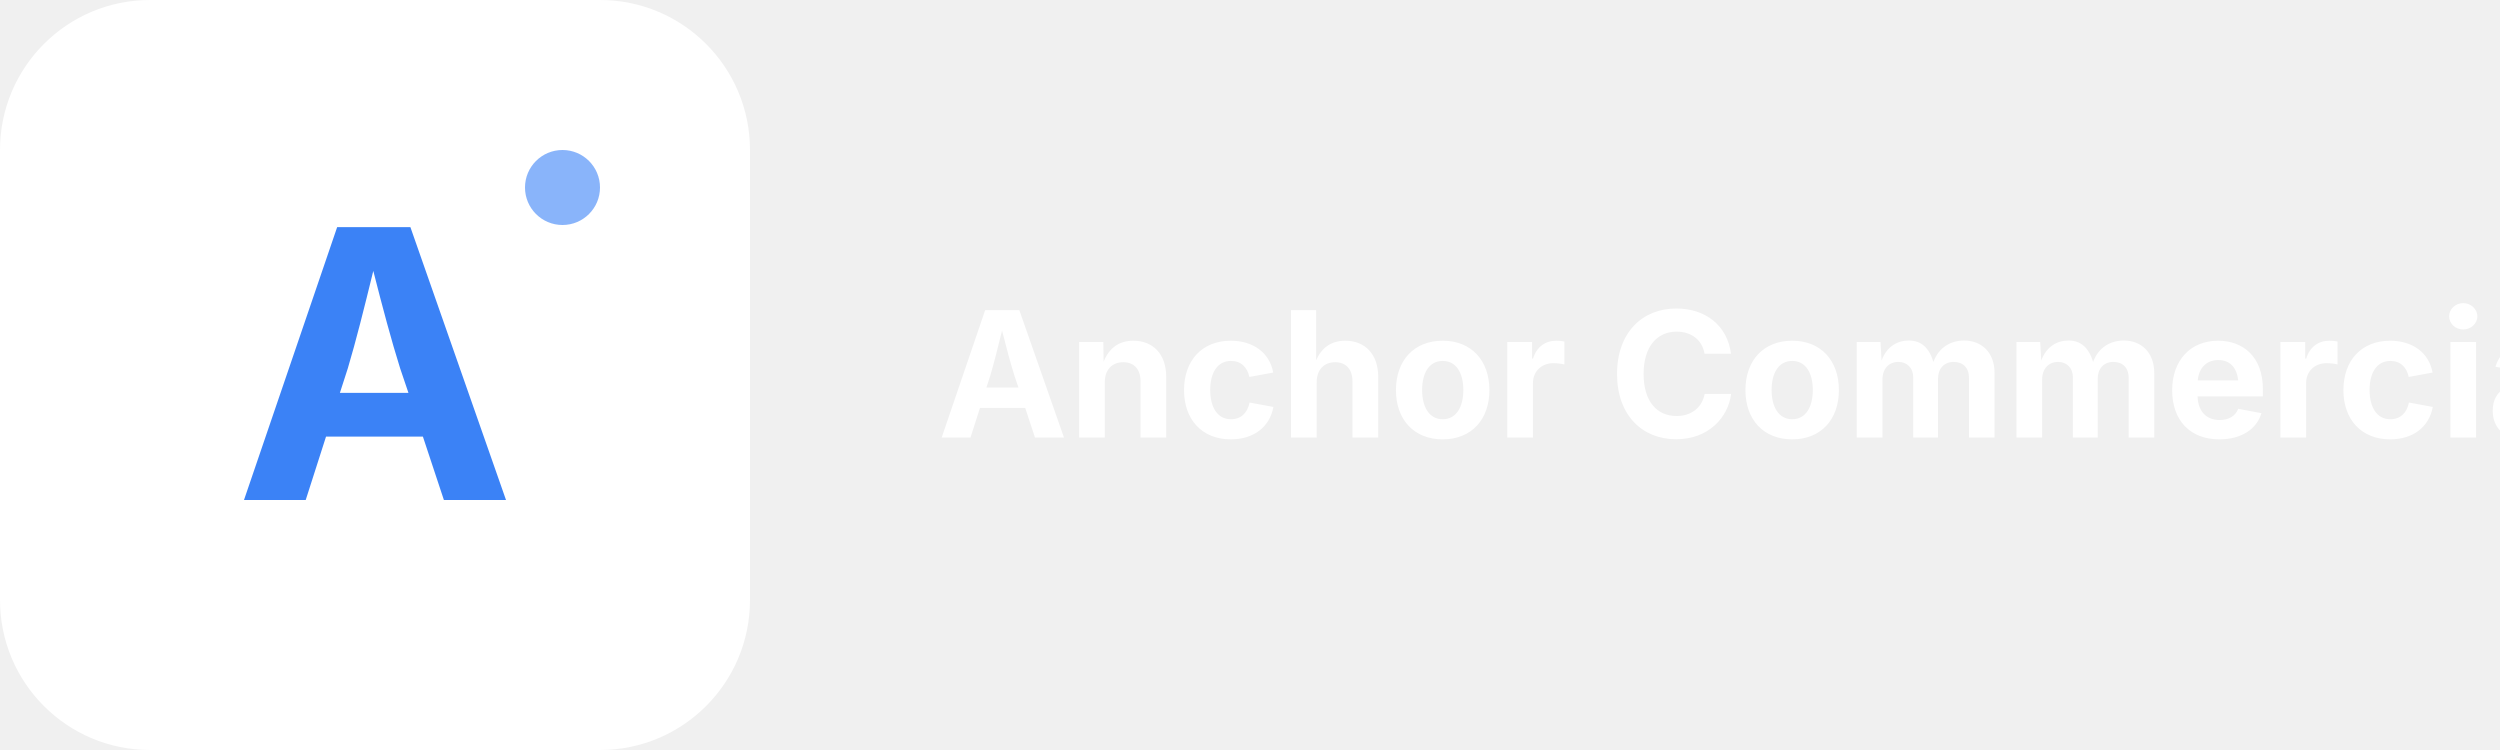
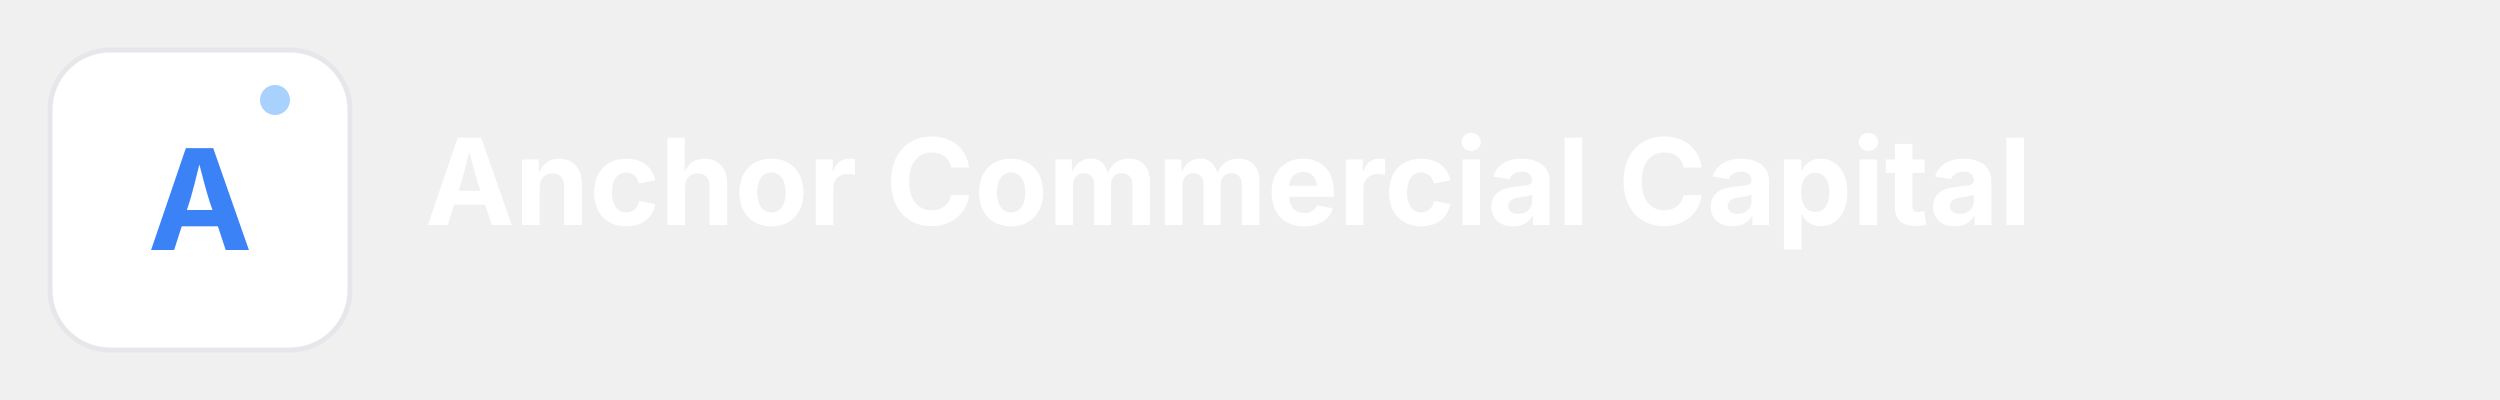
- <svg xmlns="http://www.w3.org/2000/svg" width="400" height="120" viewBox="0 0 400 120" fill="none">
-   <rect width="120" height="120" rx="24" fill="white" />
-   <text x="60" y="80" font-family="Inter, system-ui, sans-serif" font-size="60" font-weight="700" text-anchor="middle" fill="#3B82F6">A</text>
-   <circle cx="90" cy="30" r="6" fill="#3B82F6" opacity="0.6" />
-   <text x="150" y="70" font-family="Inter, system-ui, sans-serif" font-size="28" font-weight="700" fill="white">Anchor Commercial Capital</text>
+ <svg xmlns="http://www.w3.org/2000/svg" width="500" height="80" viewBox="0 0 500 80">
+   <rect x="10" y="10" width="60" height="60" rx="12" fill="white" stroke="#E5E7EB" stroke-width="1" />
+   <text x="40" y="50" font-family="Inter, Arial, sans-serif" font-size="28" font-weight="bold" fill="#3B82F6" text-anchor="middle">A</text>
+   <circle cx="55" cy="20" r="3" fill="#93C5FD" opacity="0.8" />
+   <text x="85" y="45" font-family="Inter, Arial, sans-serif" font-size="24" font-weight="bold" fill="white">
+     Anchor Commercial Capital
+   </text>
</svg>
